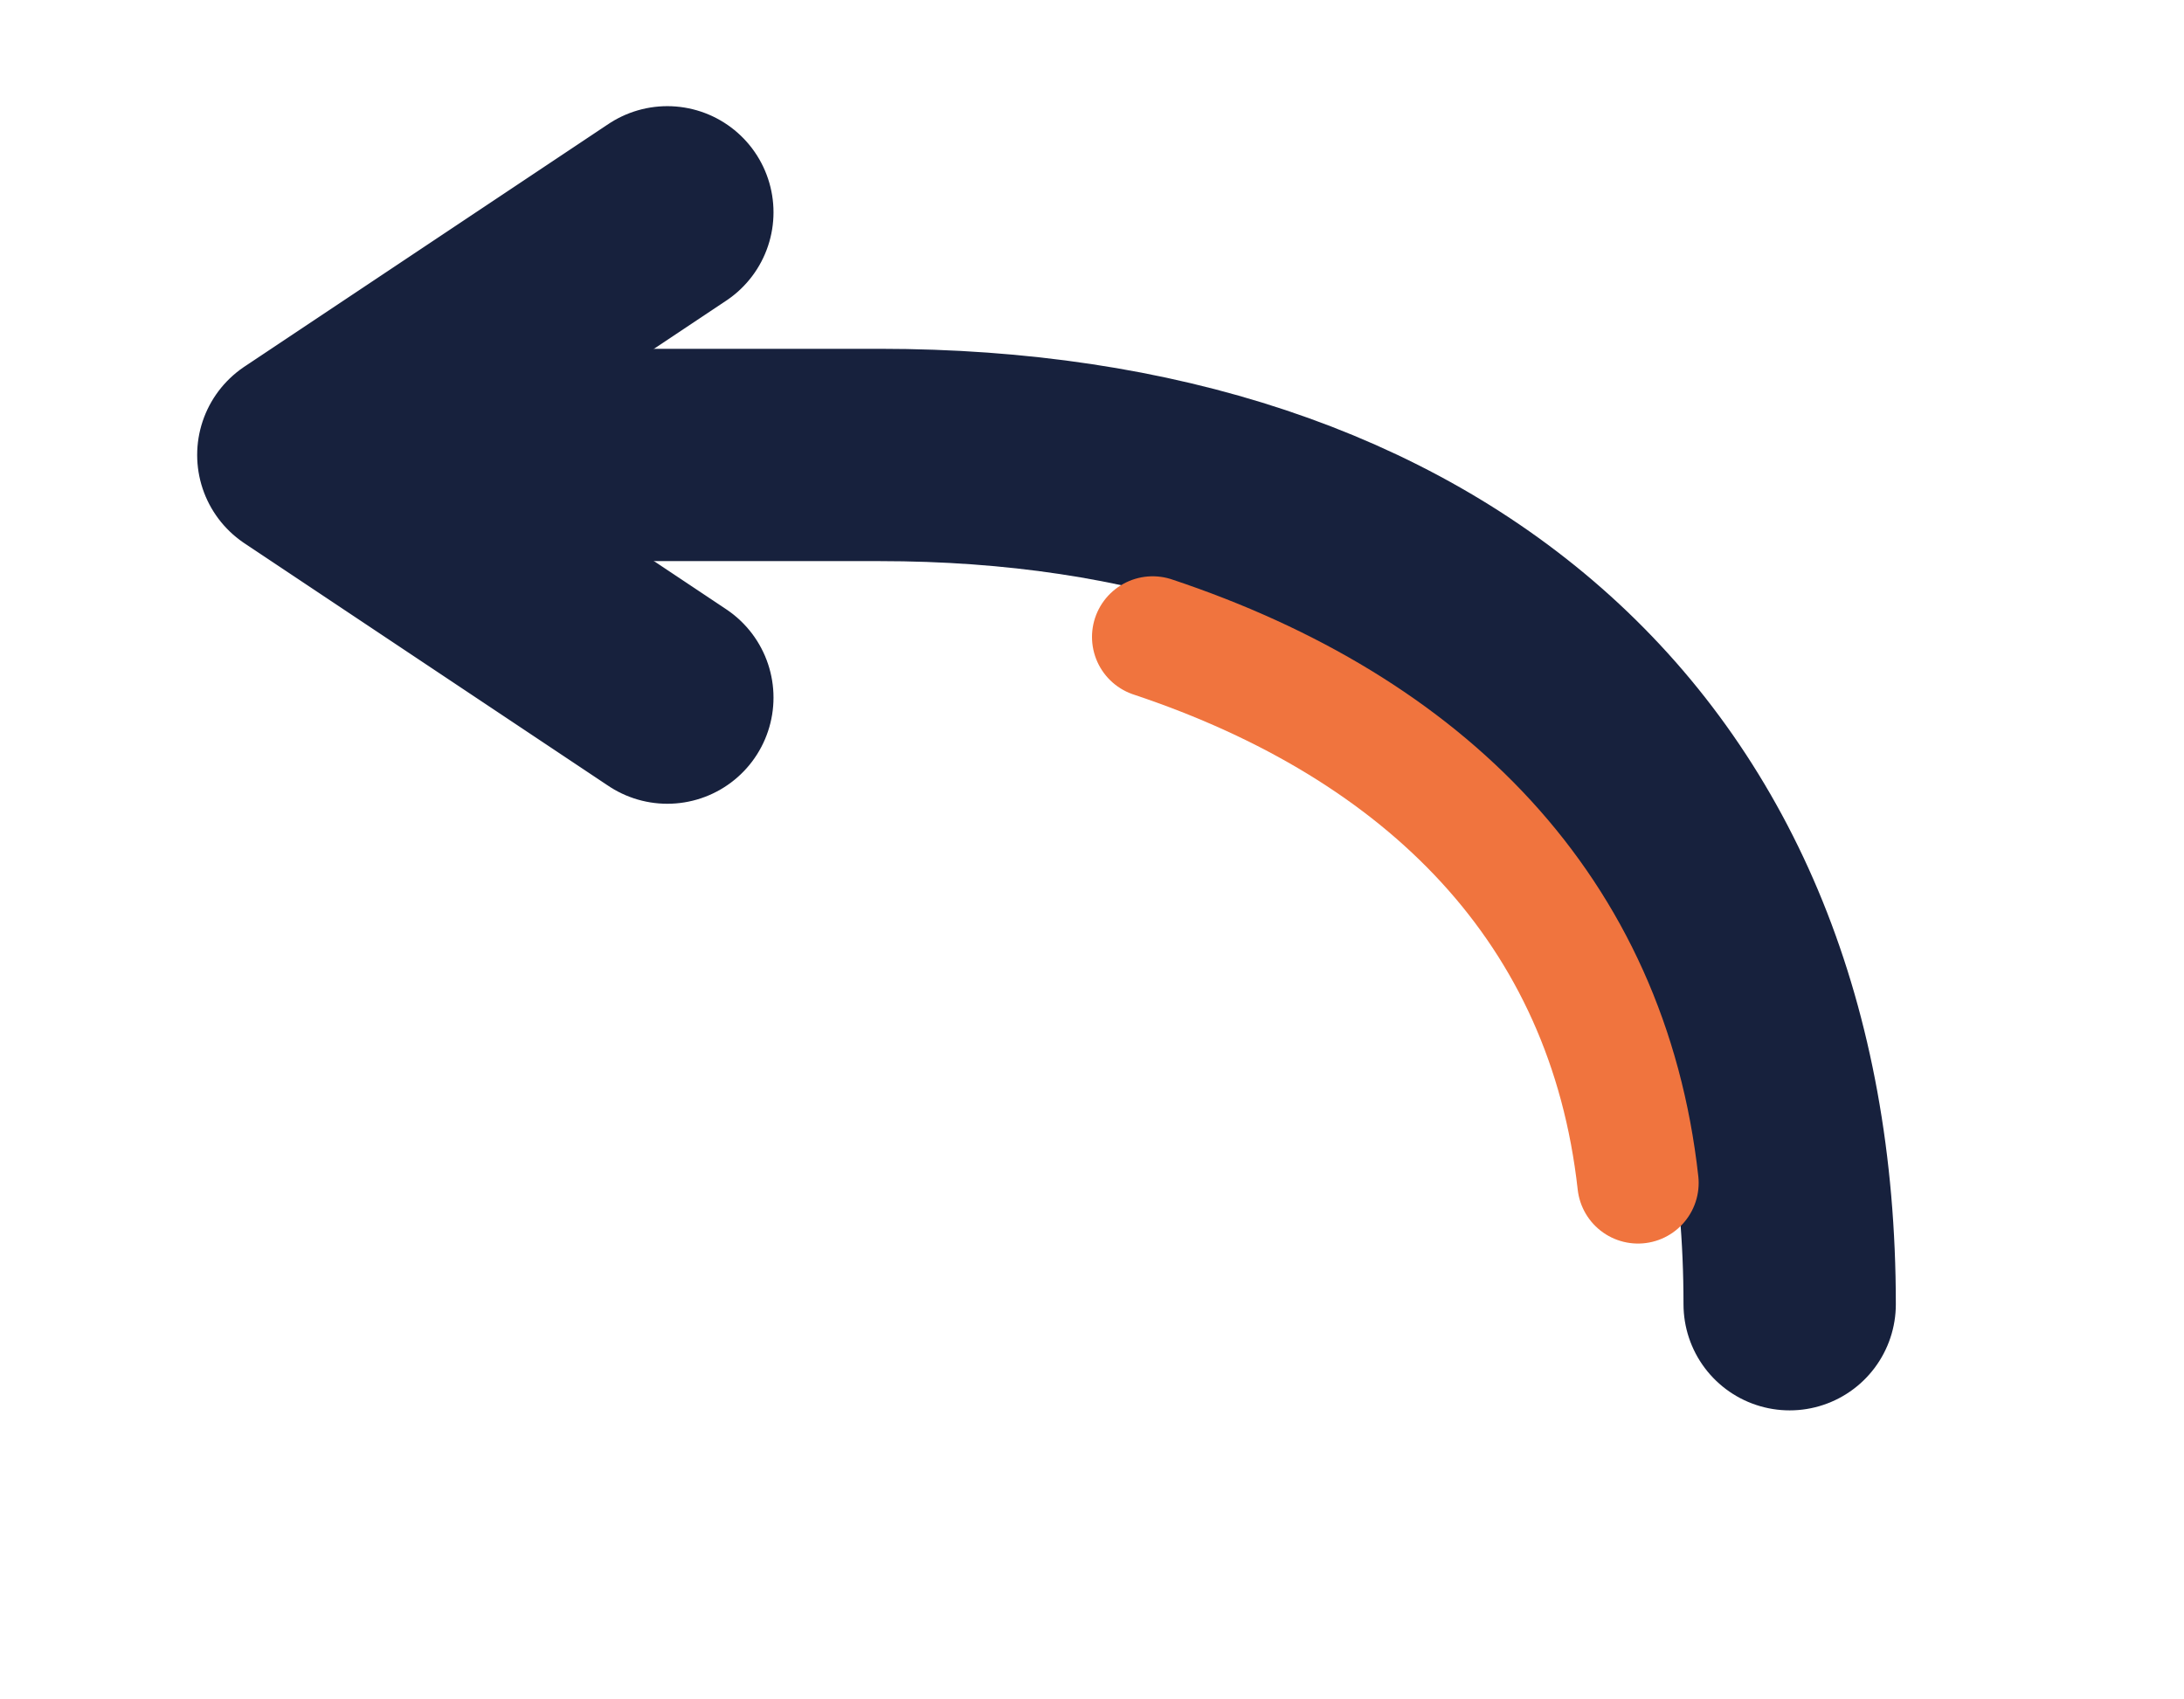
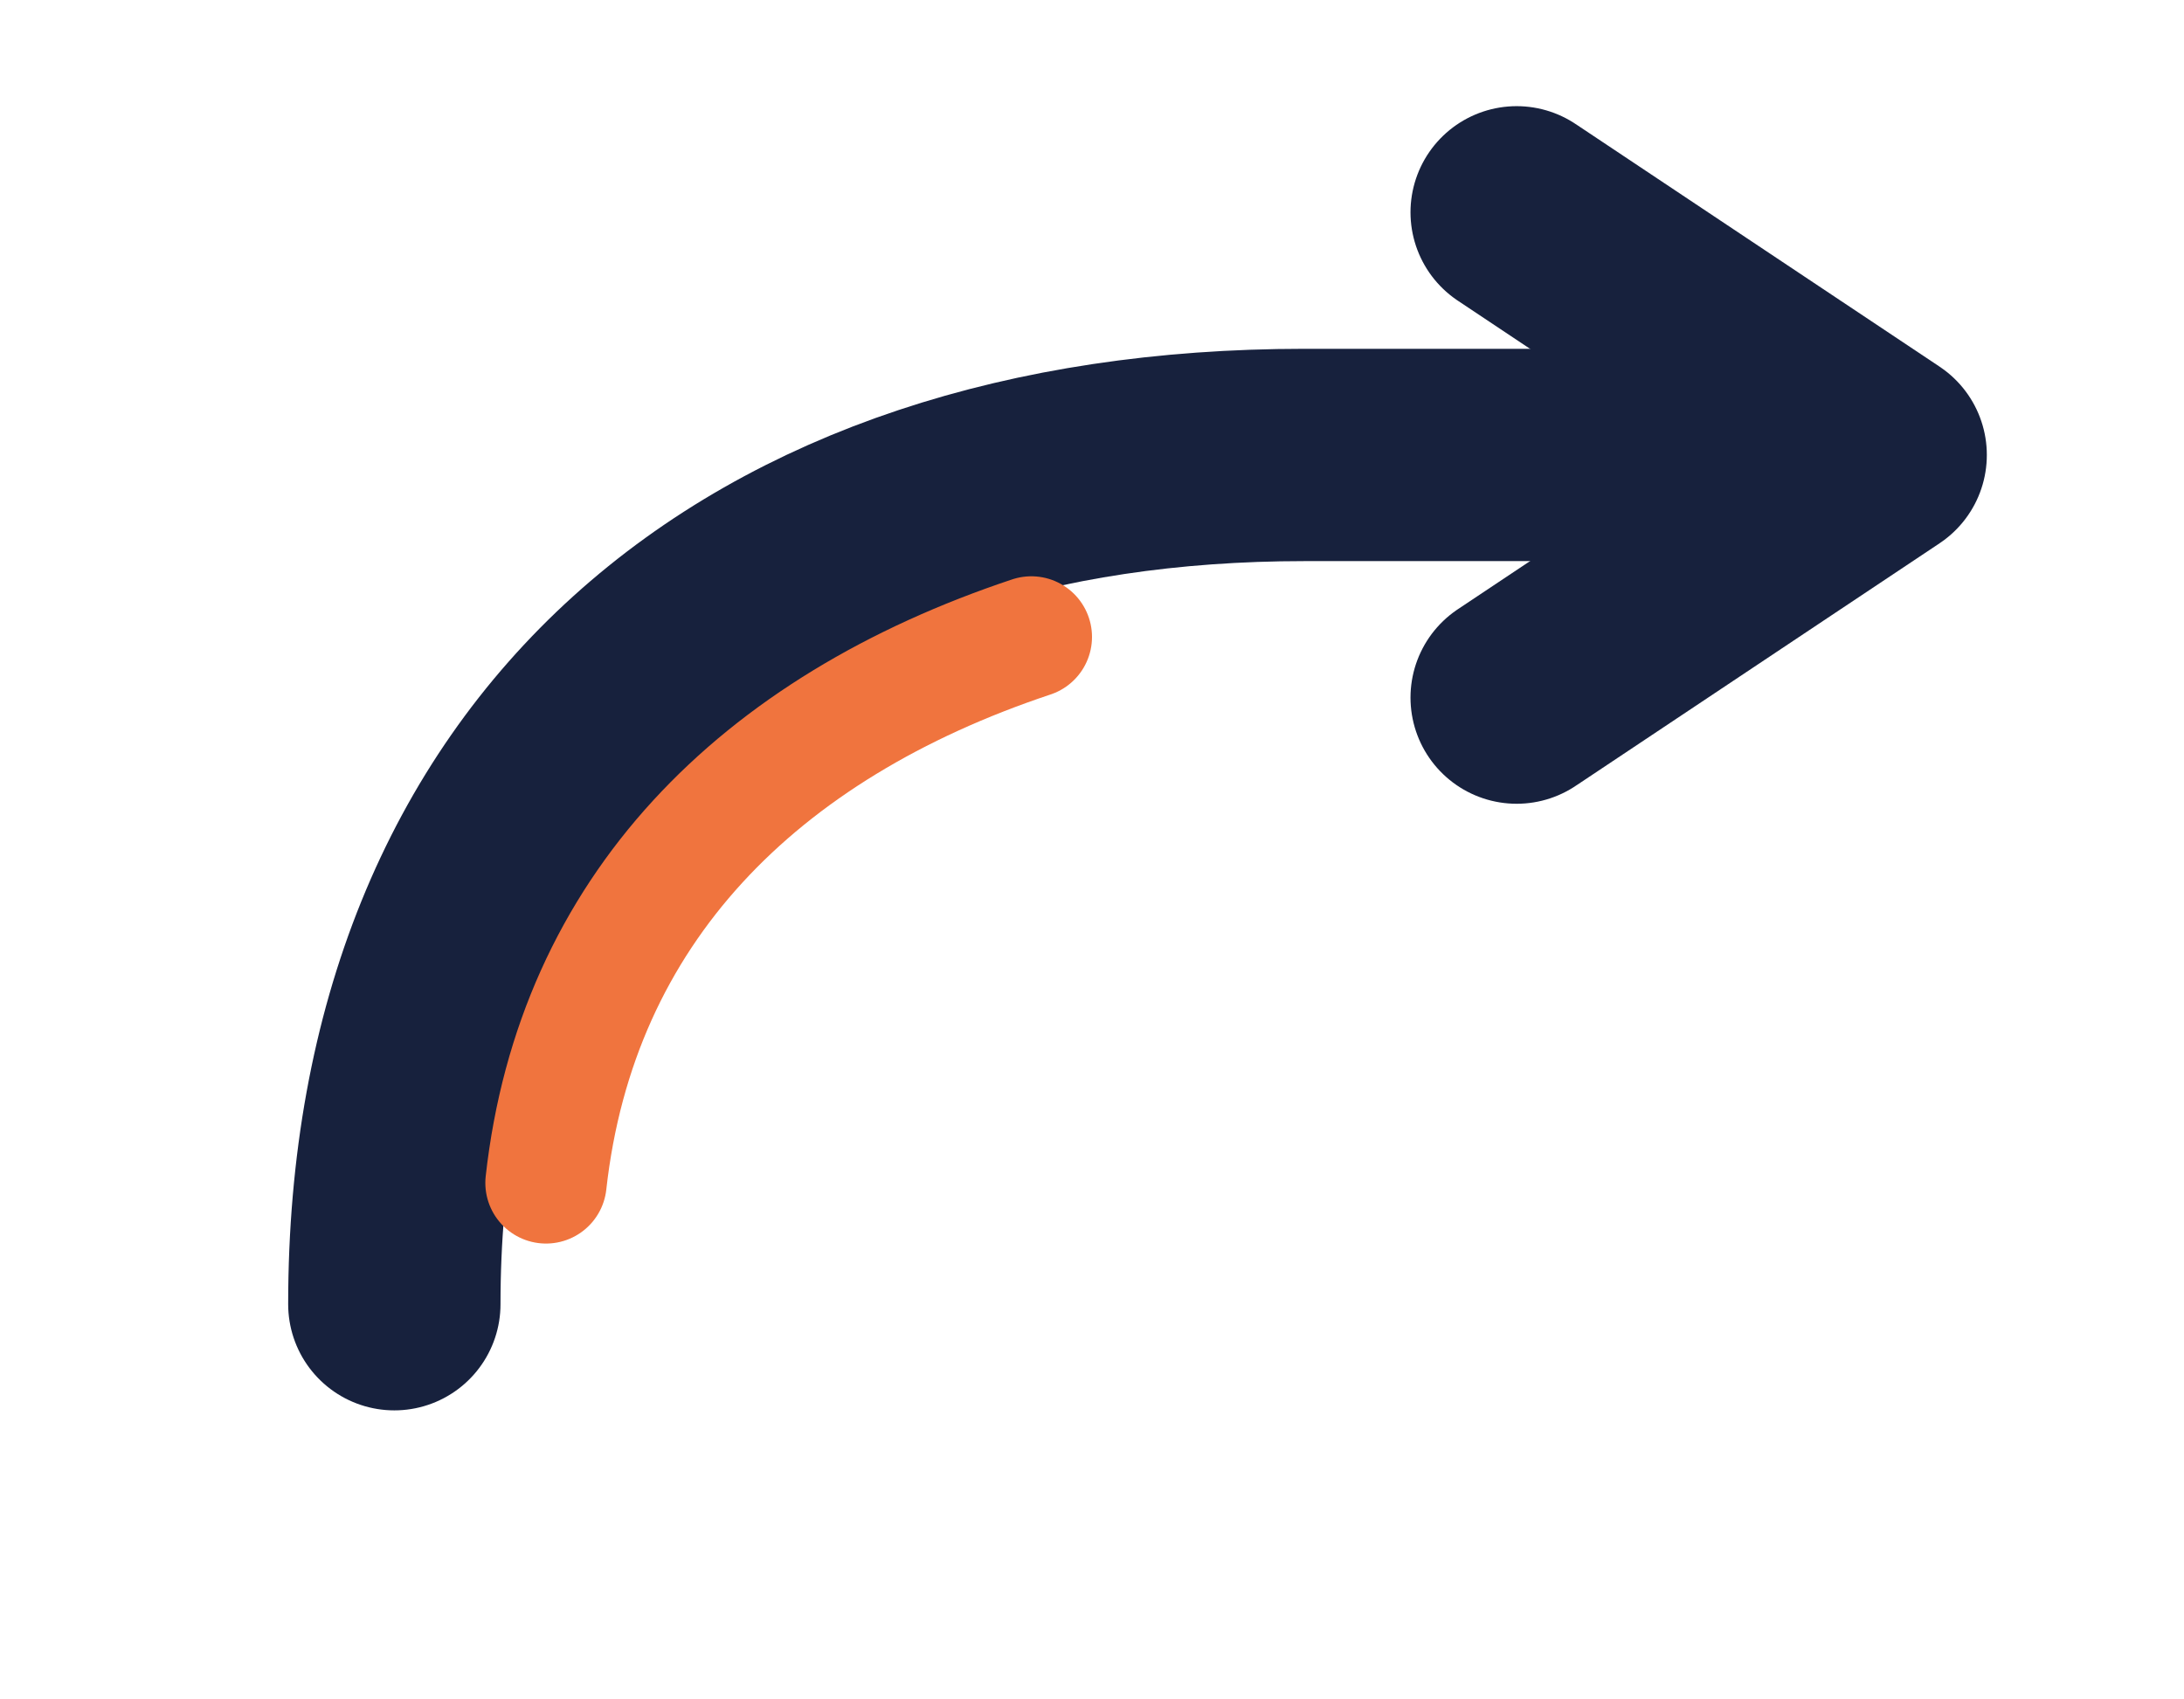
<svg xmlns="http://www.w3.org/2000/svg" viewBox="0 0 72 56">
-   <path d="M59 43C59 25 47 15 29 15H19" fill="none" stroke="#17213D" stroke-width="7" stroke-linecap="round" stroke-linejoin="round" />
-   <path d="M22 7L10 15L22 23" fill="none" stroke="#17213D" stroke-width="7" stroke-linecap="round" stroke-linejoin="round" />
-   <path d="M54 39C53 30 47 24 38 21" fill="none" stroke="#F0743E" stroke-width="4" stroke-linecap="round" />
+   <g transform="translate(72 0) scale(-1 1)">
+     <path d="M59 43C59 25 47 15 29 15H19" fill="none" stroke="#17213D" stroke-width="7" stroke-linecap="round" stroke-linejoin="round" />
+     <path d="M22 7L10 15L22 23" fill="none" stroke="#17213D" stroke-width="7" stroke-linecap="round" stroke-linejoin="round" />
+     <path d="M54 39C53 30 47 24 38 21" fill="none" stroke="#F0743E" stroke-width="4" stroke-linecap="round" />
+   </g>
</svg>
